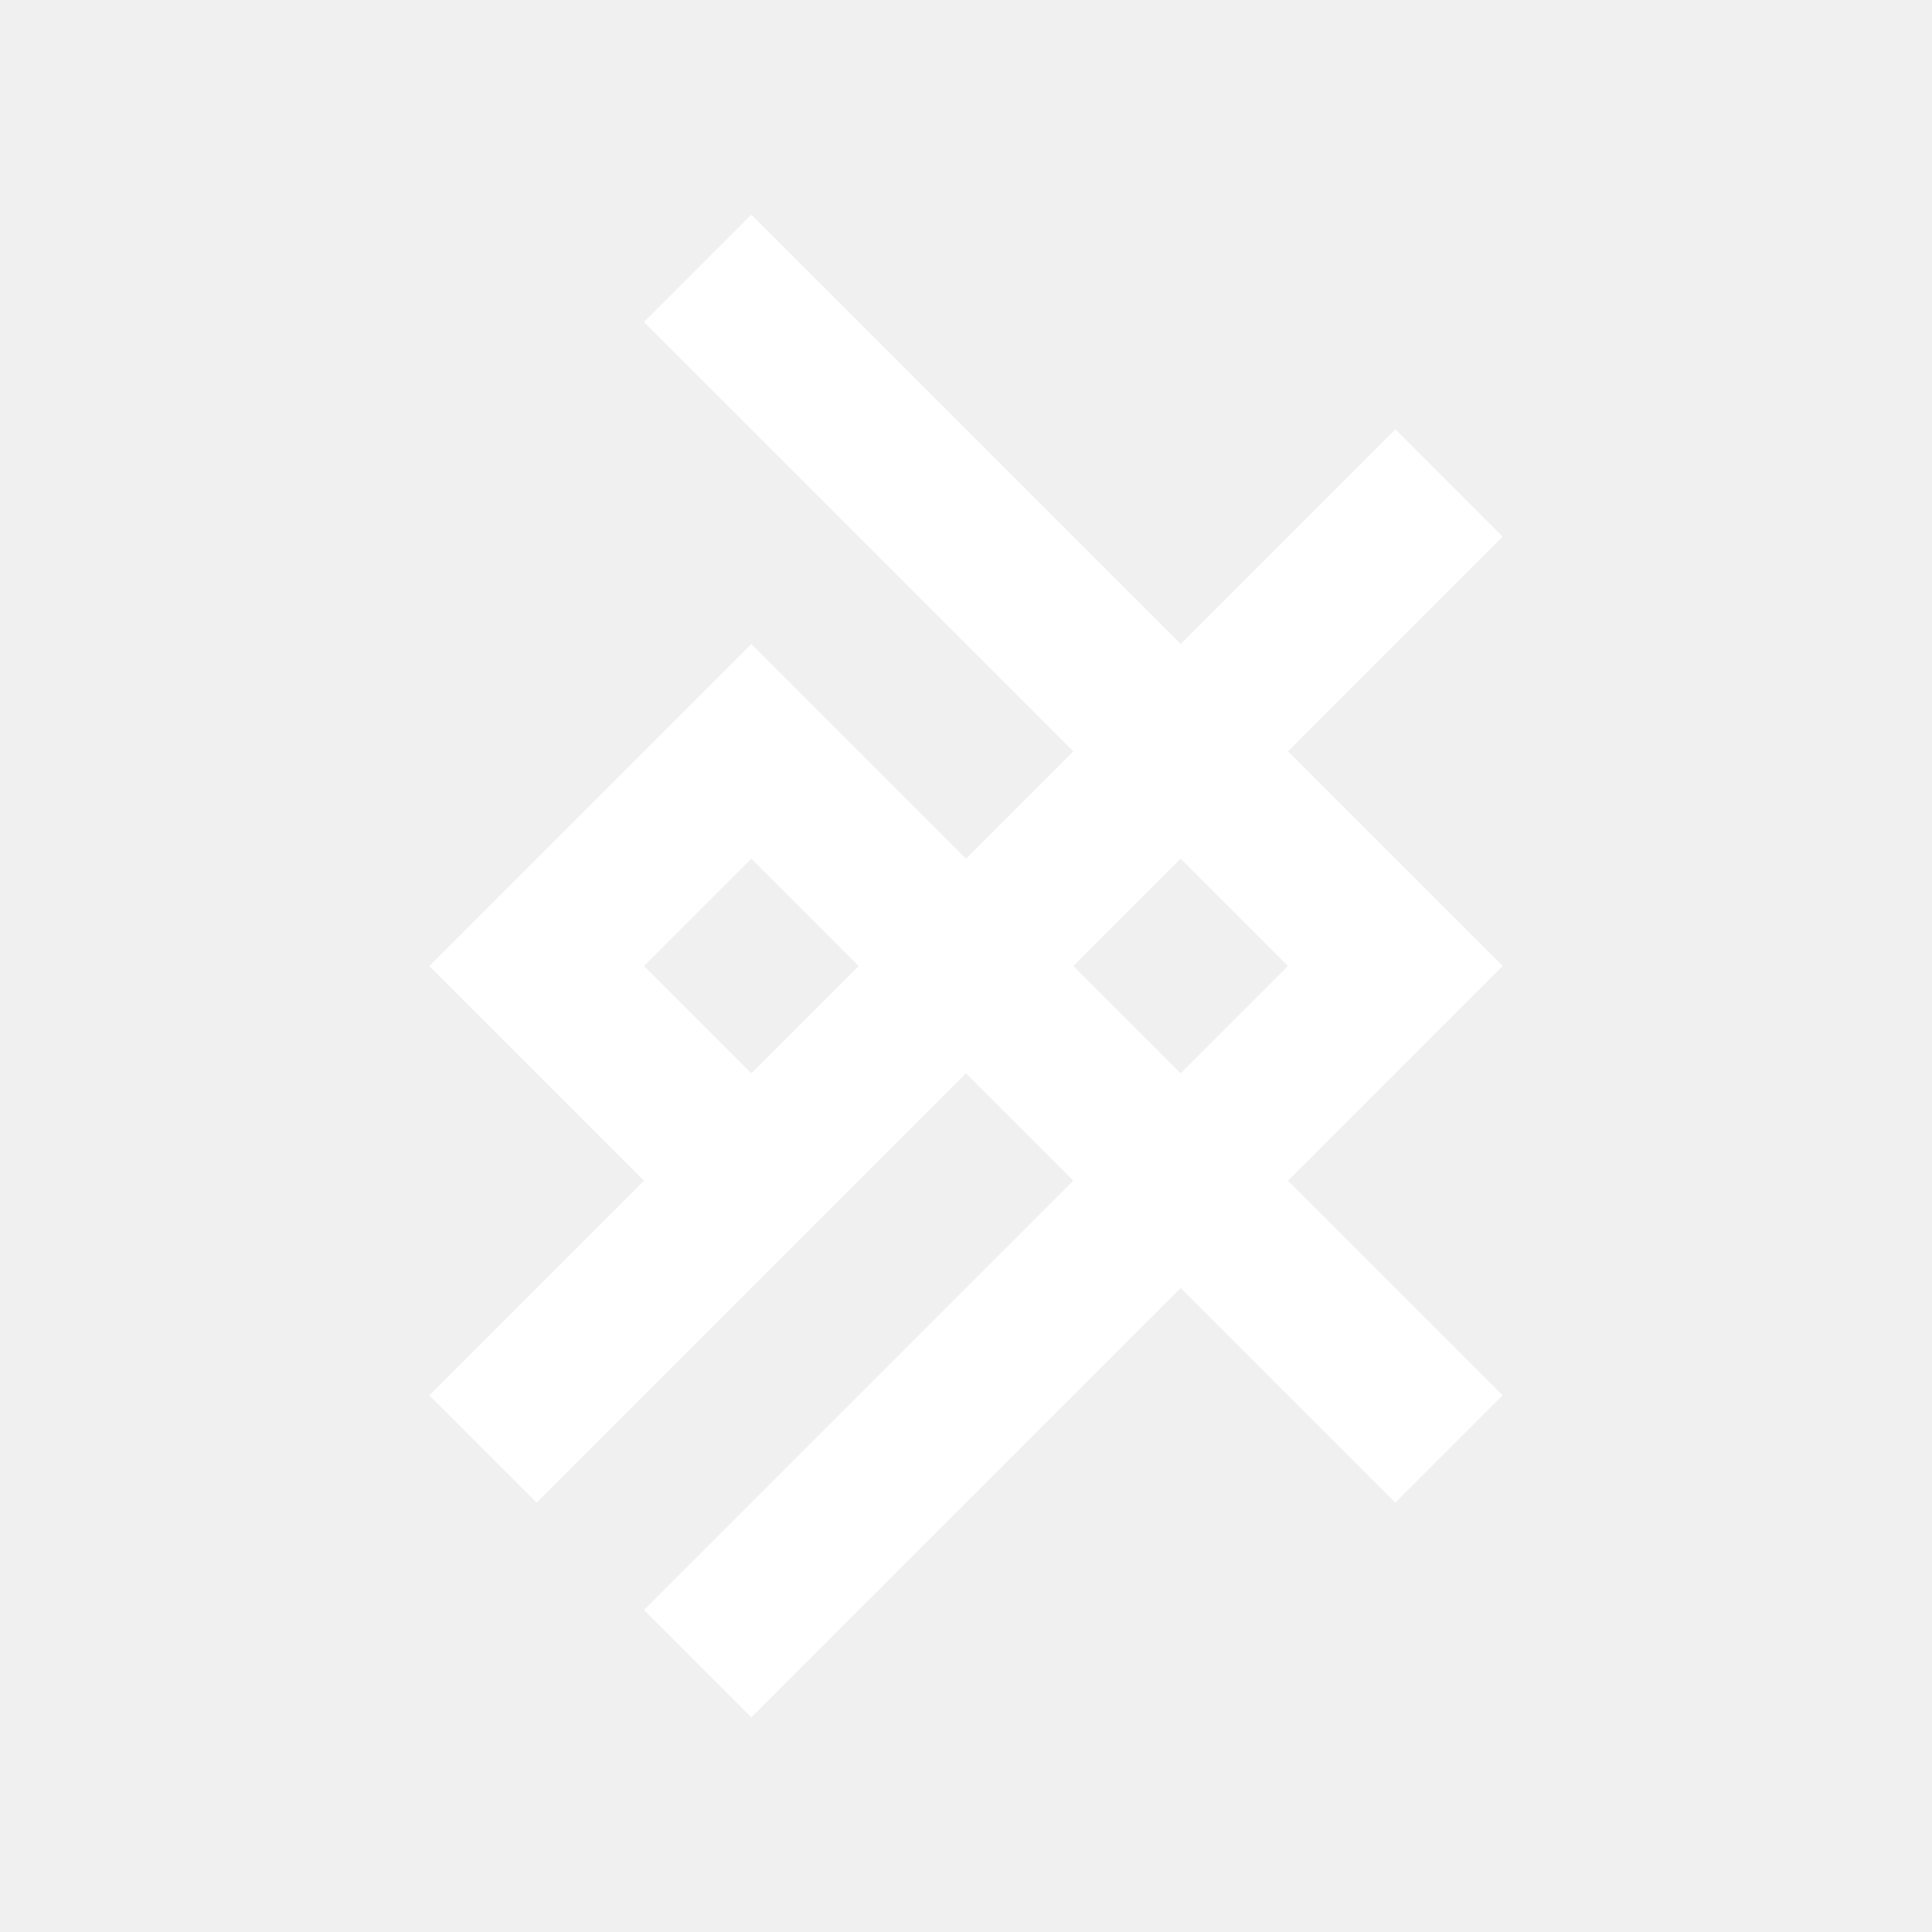
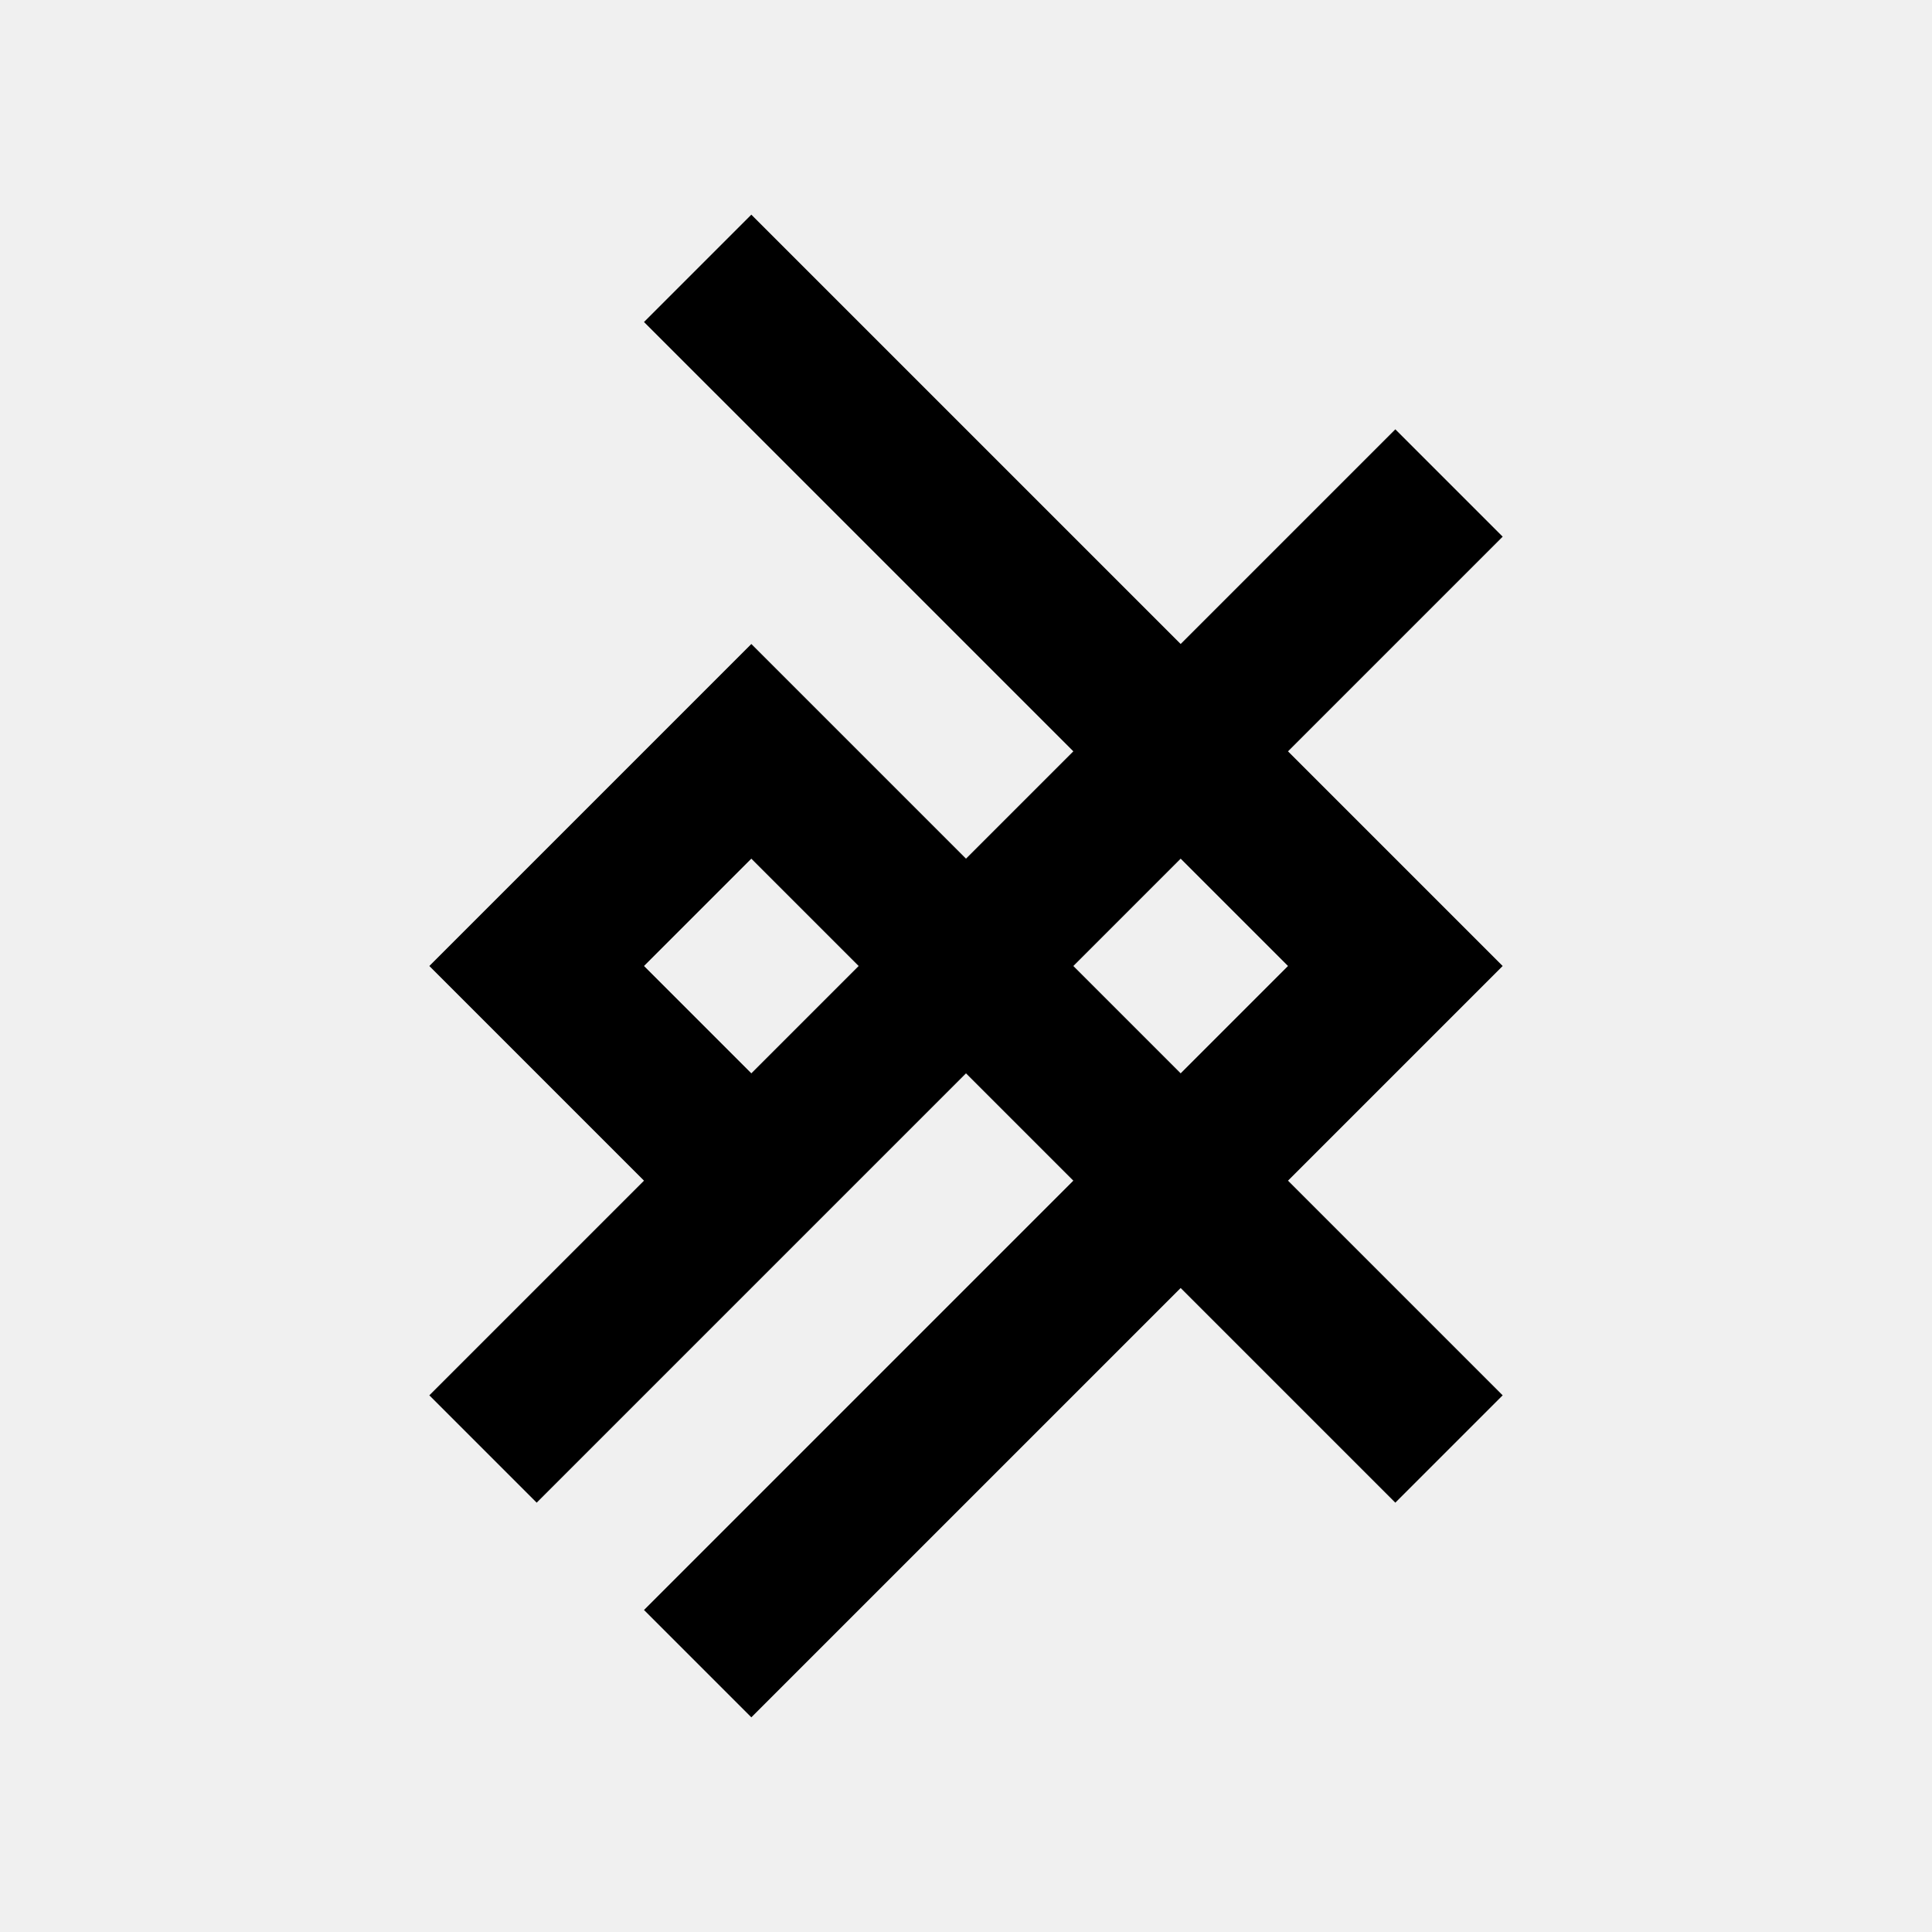
<svg xmlns="http://www.w3.org/2000/svg" version="1.1" viewBox="-1 -1 18 18">
-   <path stroke="none" fill-rule="evenodd" fill="white" d="M 4 13 L 3 12 L 5 10 L 3 8 L 6 5 L 8 7 L 9 6 L 5 2 L 6 1 L 10 5 L 12 3 L 13 4 L 11 6     L 13 8 L 11 10 L 13 12 L 12 13 L 10 11 L 6 15 L 5 14 L 9 10 L 8 9 Z     M 5 8 L 6 7 L 7 8 L 6 9 Z     M 9 8 L 10 7 L 11 8 L 10 9 Z" />
+   <path stroke="none" fill-rule="evenodd" fill="black" d="M 4 13 L 3 12 L 5 10 L 3 8 L 6 5 L 8 7 L 9 6 L 5 2 L 6 1 L 10 5 L 12 3 L 13 4 L 11 6     L 13 8 L 11 10 L 13 12 L 12 13 L 10 11 L 6 15 L 5 14 L 9 10 L 8 9 Z     M 5 8 L 6 7 L 7 8 L 6 9 Z     M 9 8 L 10 7 L 11 8 L 10 9 Z" />
</svg>
